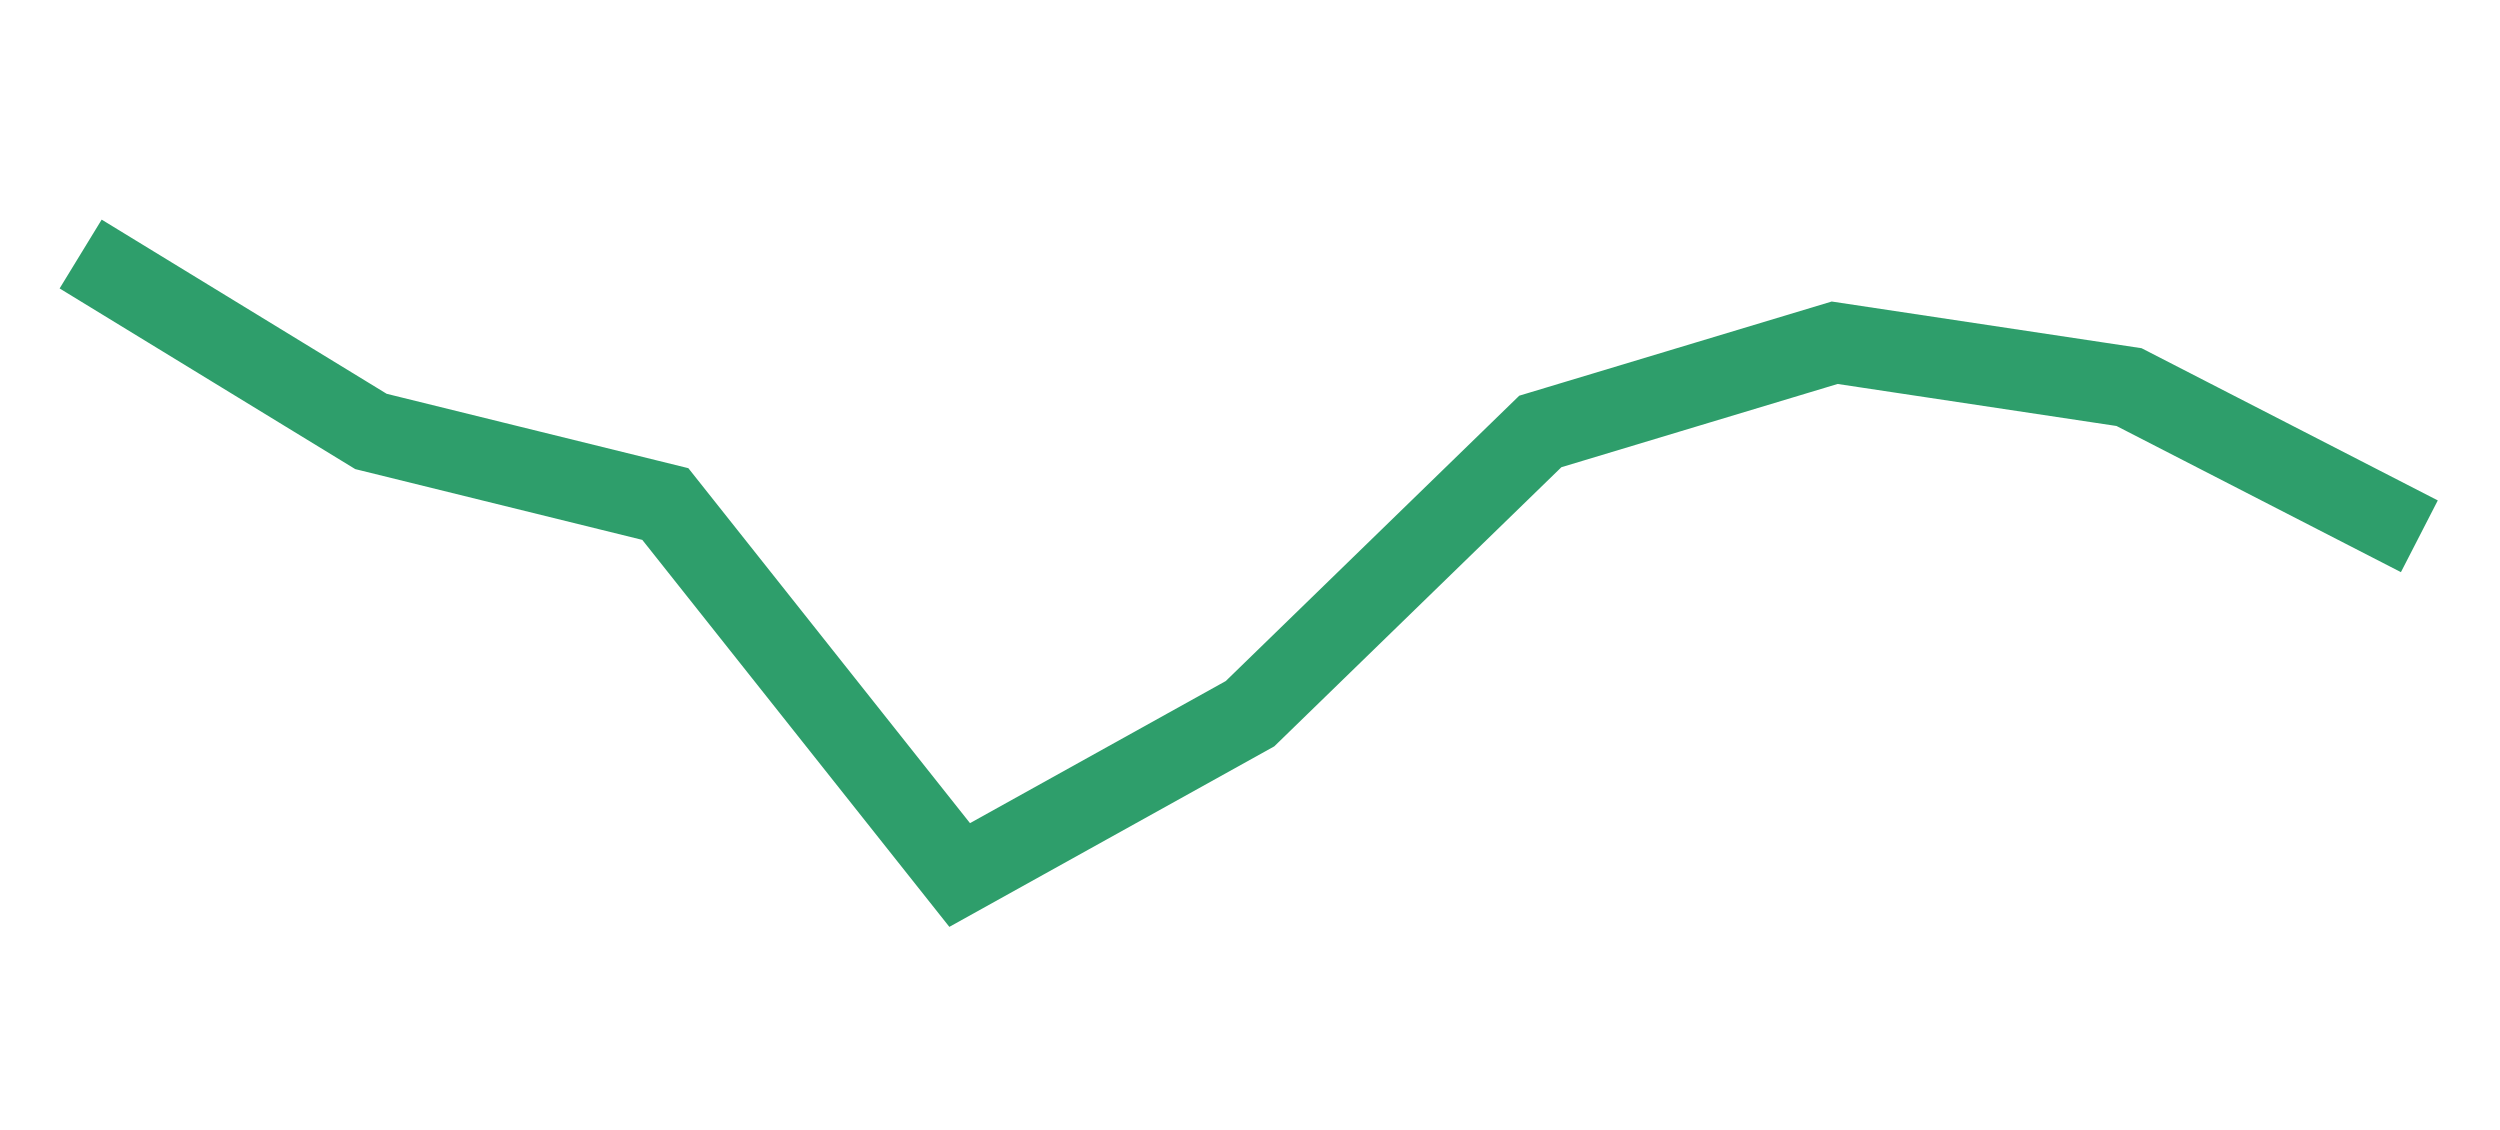
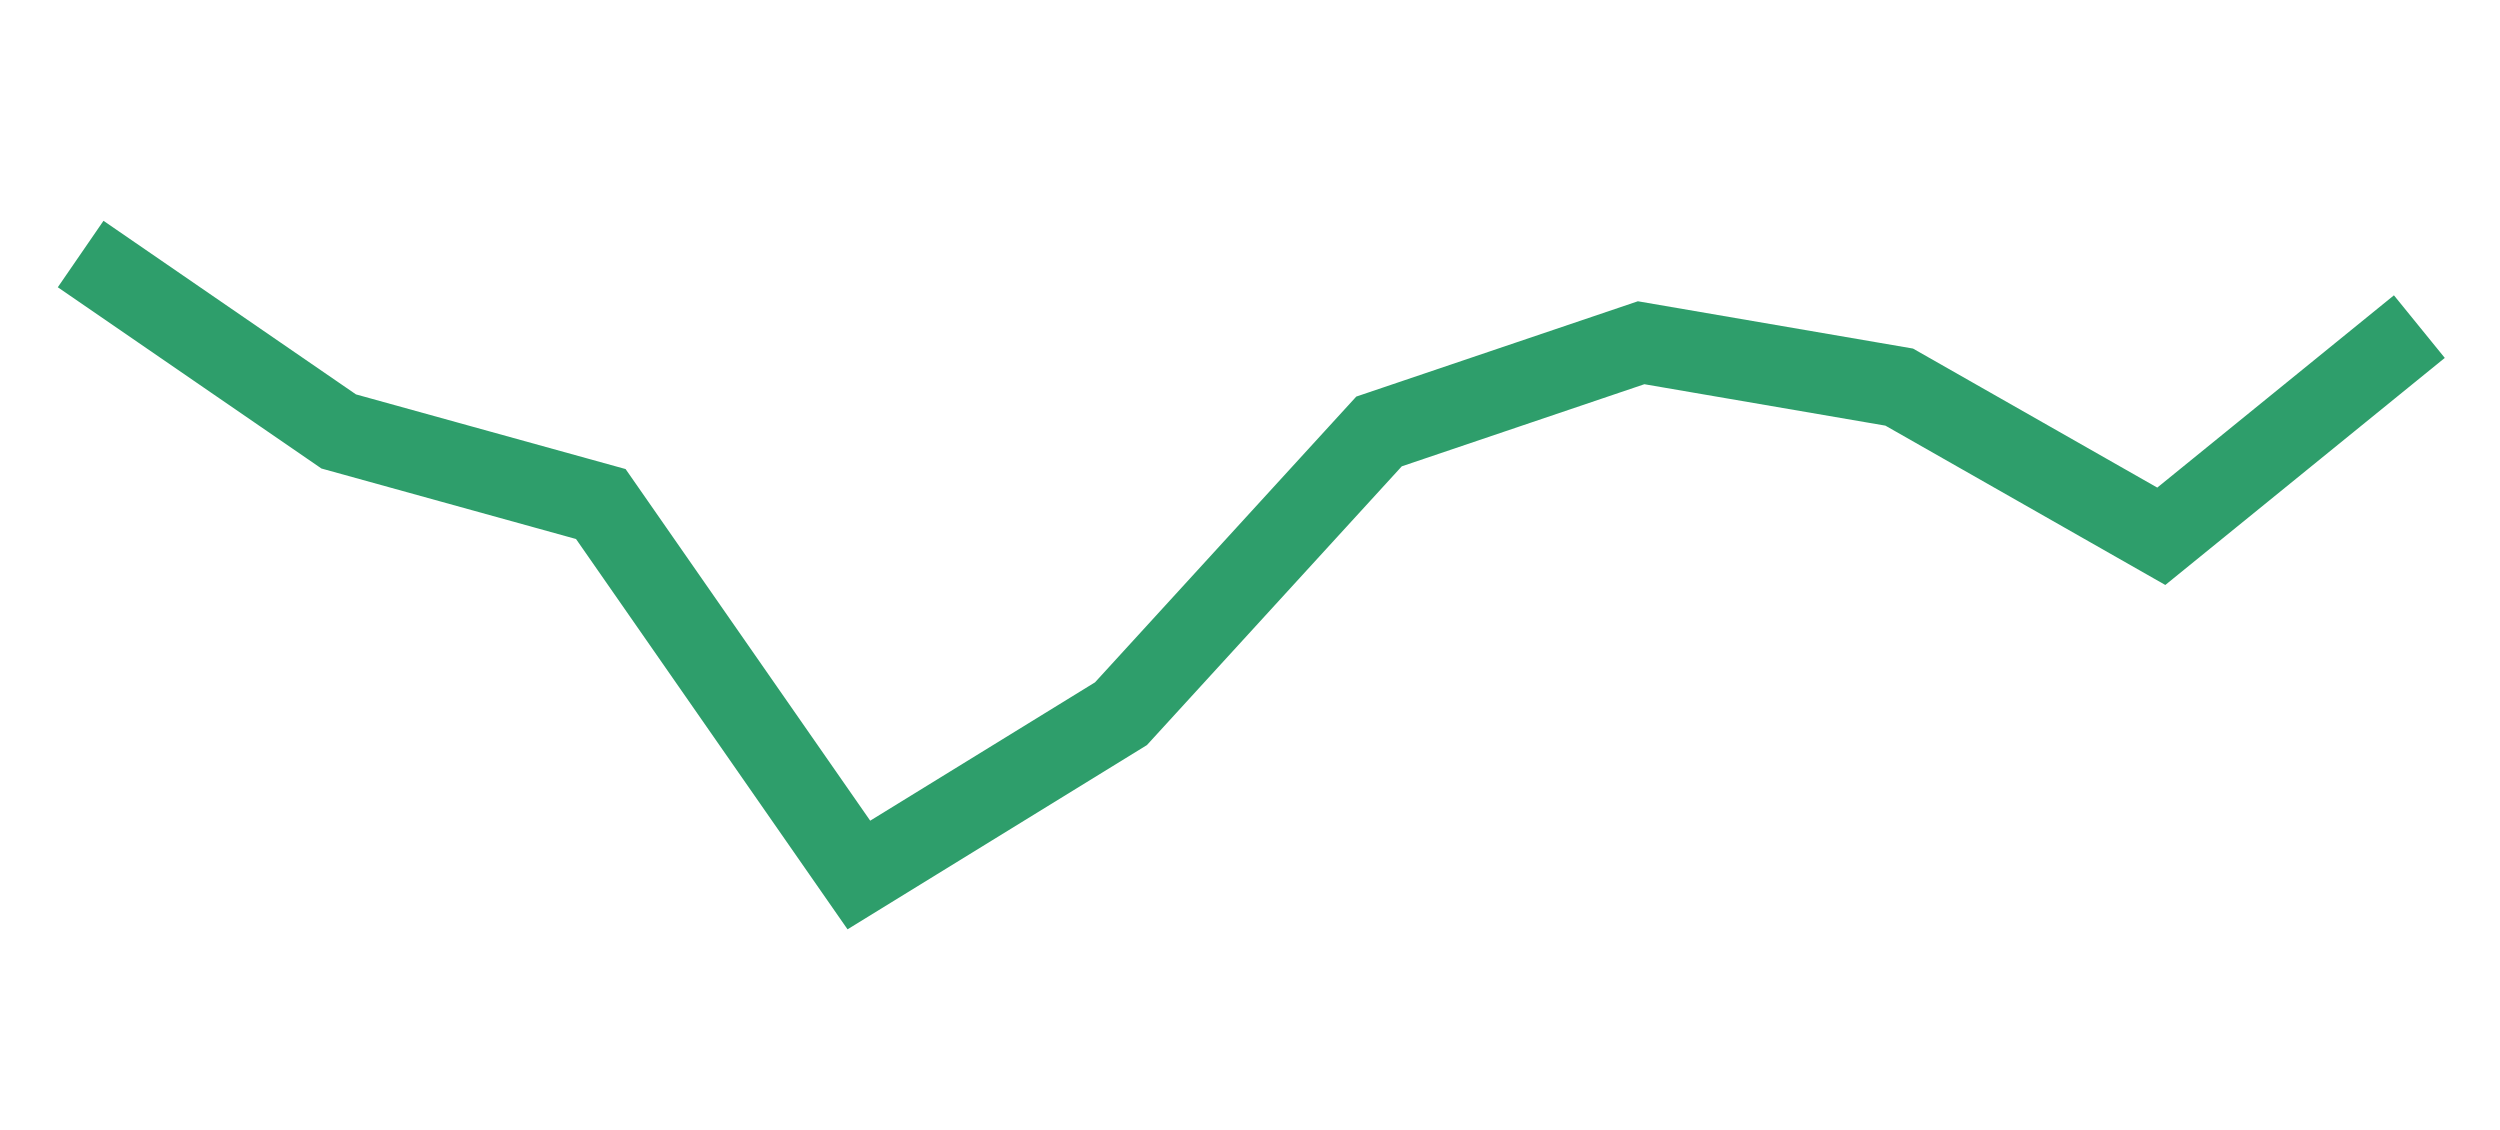
<svg xmlns="http://www.w3.org/2000/svg" class="spark" viewBox="0 0 62 28">
-   <path d="M2.0 6.3 L9.2 10.7 L16.5 12.5 L23.8 21.7 L31.0 17.7 L38.2 10.7 L45.5 8.5 L52.8 9.6 L60.0 13.3" fill="none" stroke="#2e9e6b" stroke-width="2" />
+   <path d="M2.0 6.3 L8.4 10.7 L14.9 12.5 L21.3 21.7 L27.8 17.7 L34.2 10.7 L40.7 8.5 L47.1 9.6 L53.6 13.3 L60.0 8.1" fill="none" stroke="#2e9e6b" stroke-width="2" />
</svg>
